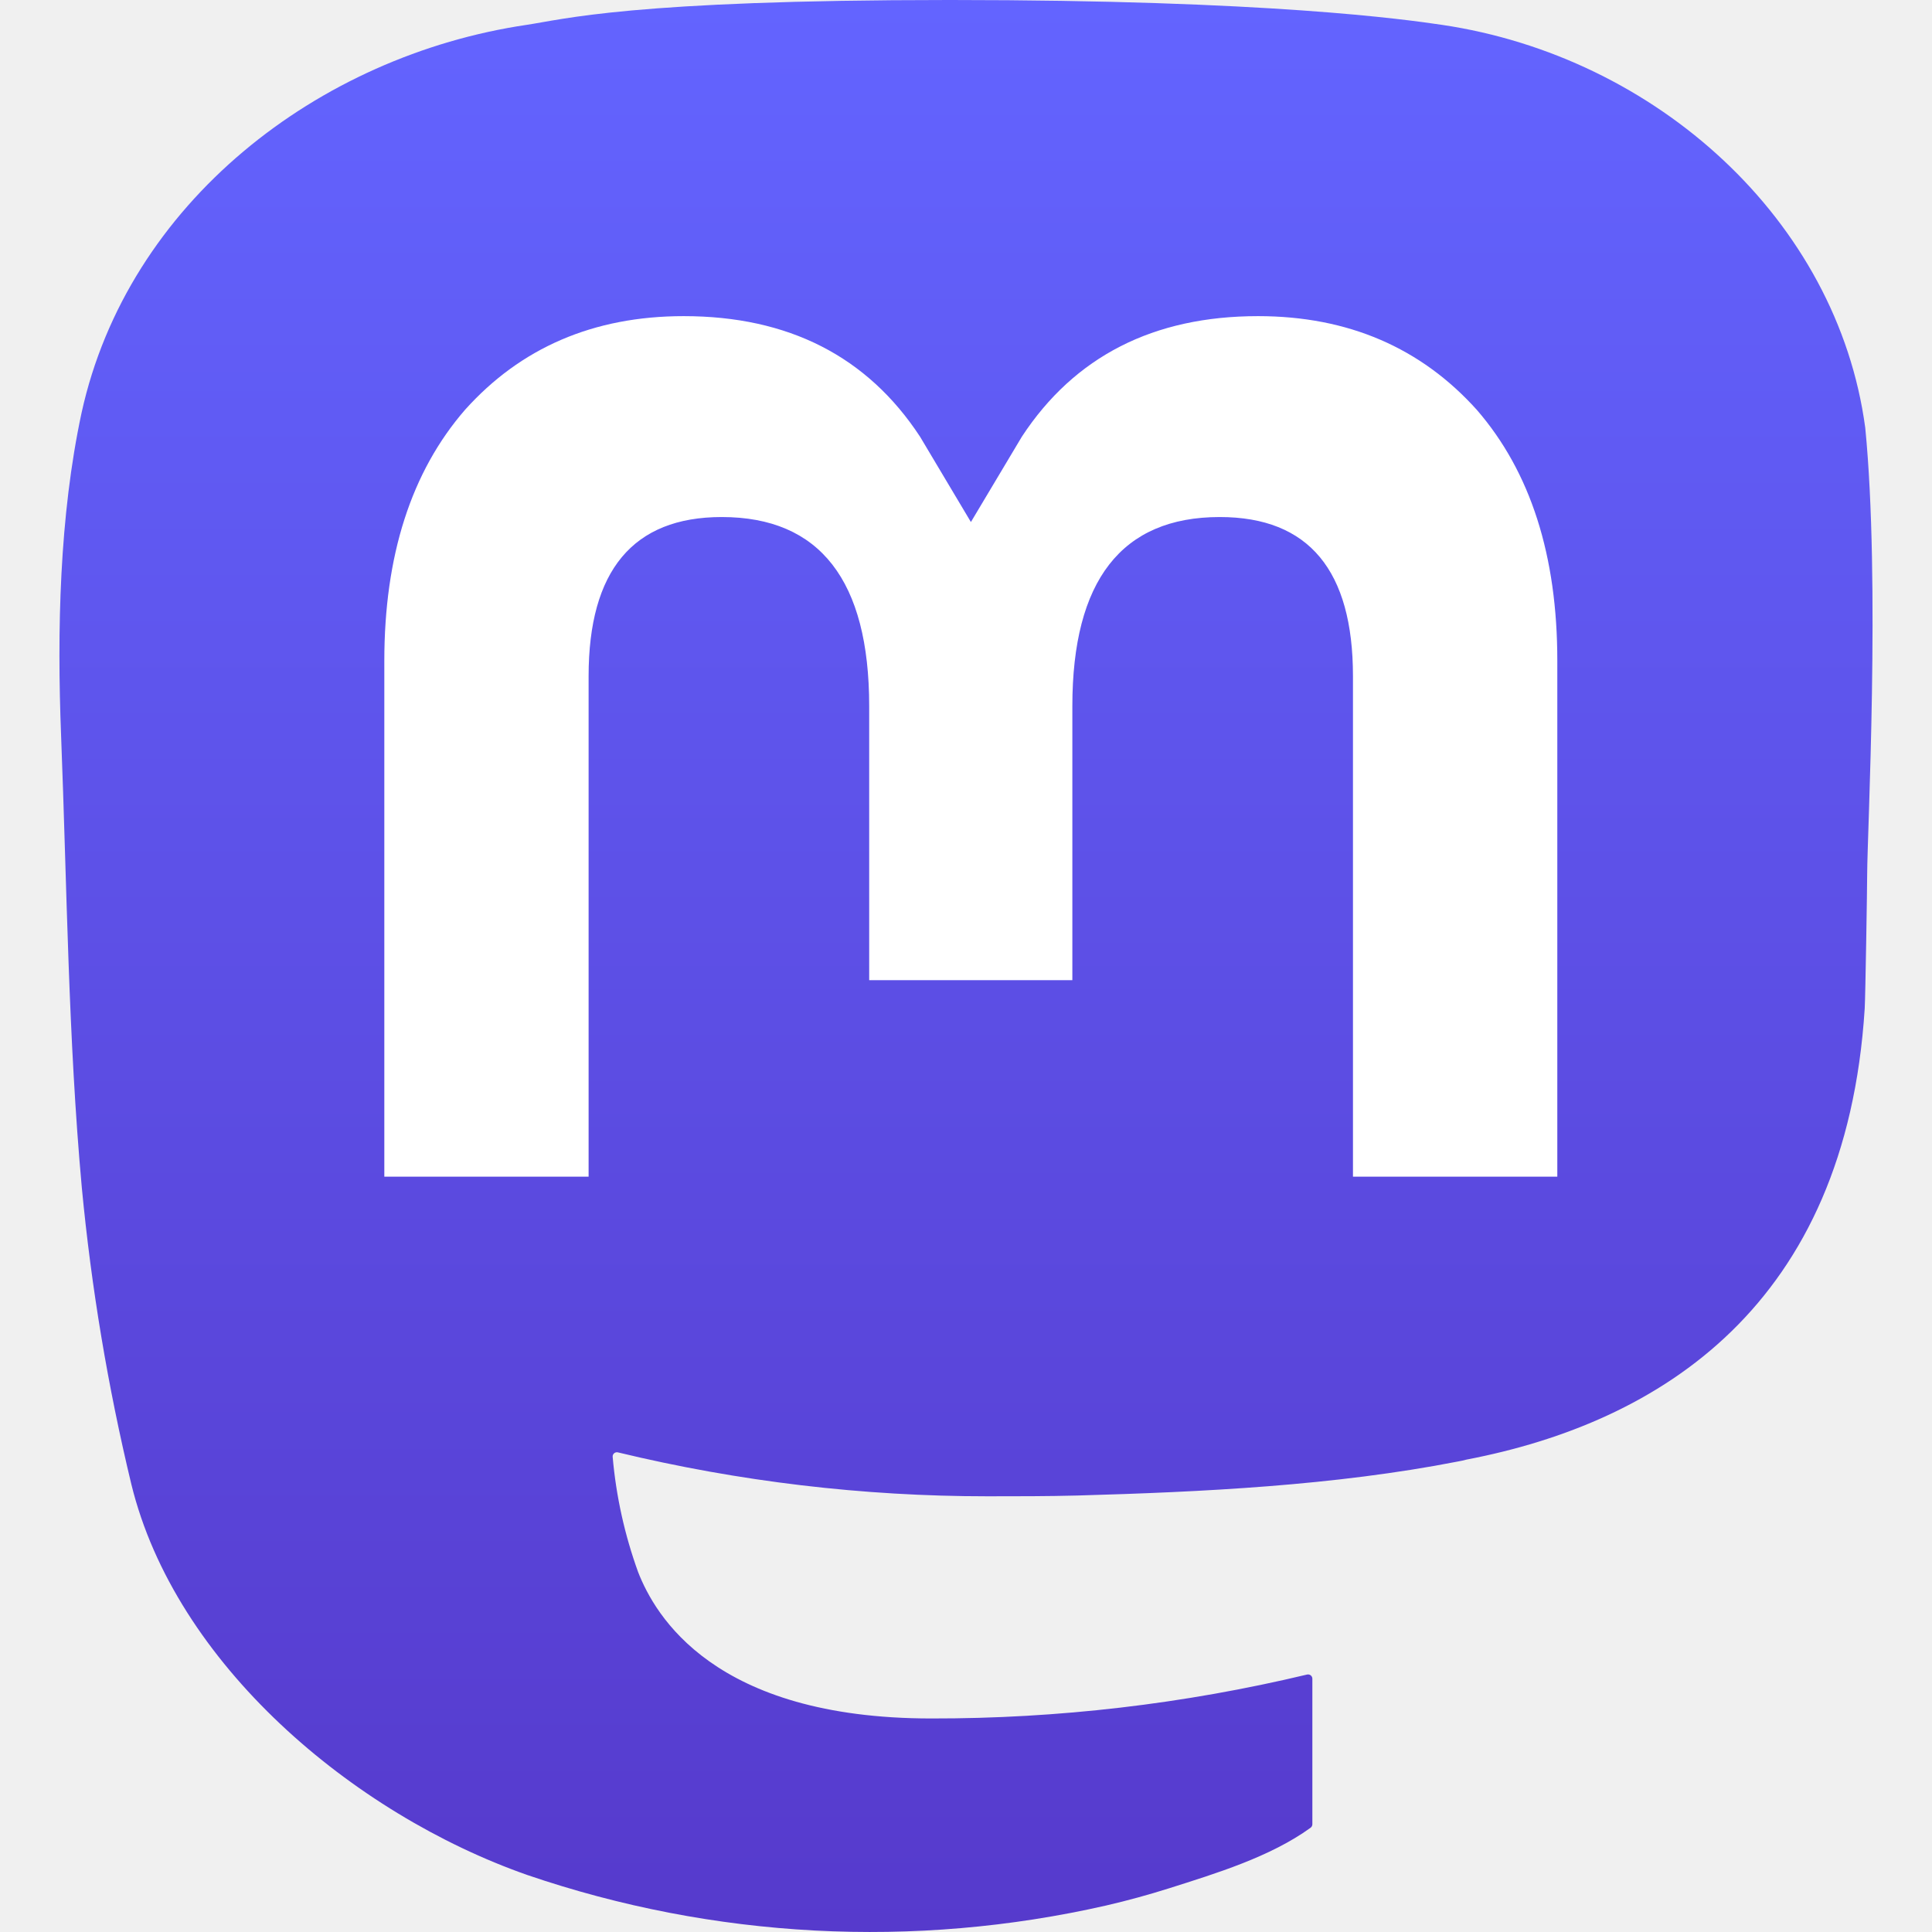
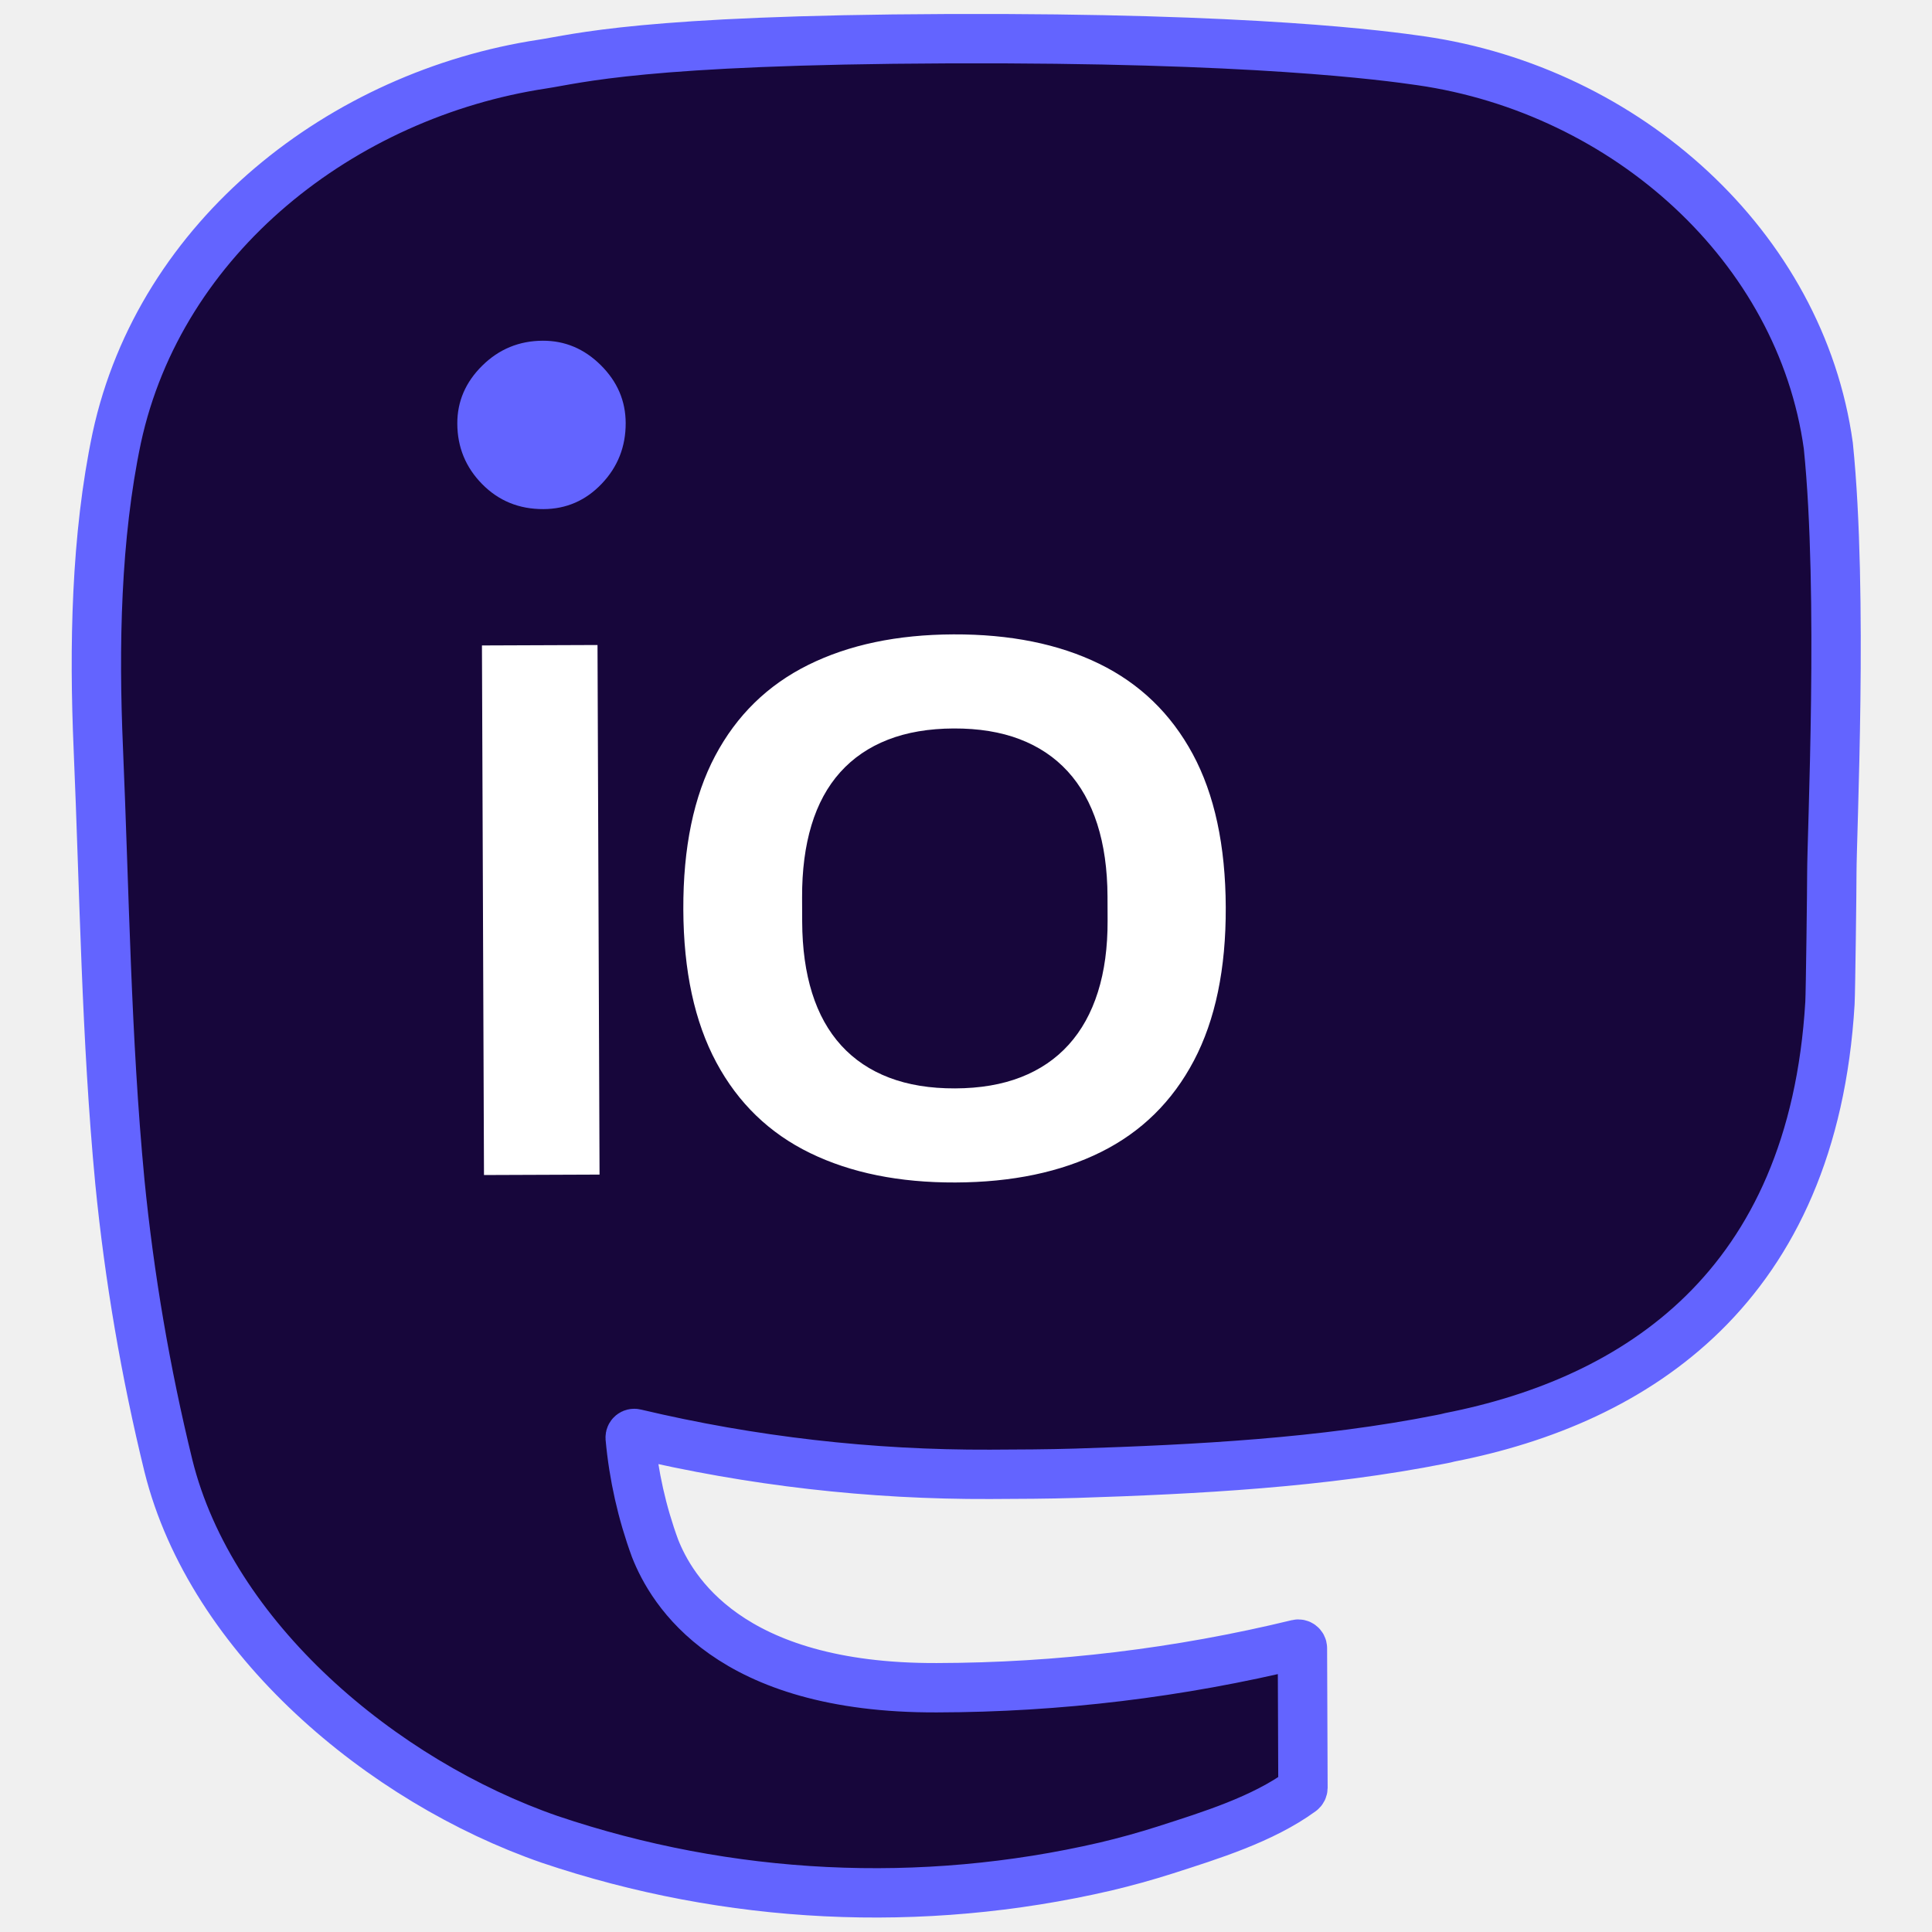
- <svg xmlns="http://www.w3.org/2000/svg" width="65" height="65" viewBox="0 0 61 65" fill="none">
-   <path d="M60.754 14.39C59.814 7.406 53.727 1.903 46.512 0.836C45.294 0.656 40.682 0 29.997 0H29.918C19.23 0 16.937 0.656 15.72 0.836C8.705 1.873 2.299 6.819 0.745 13.885C-0.003 17.365 -0.083 21.224 0.056 24.763C0.254 29.838 0.293 34.905 0.753 39.96C1.072 43.318 1.628 46.648 2.417 49.928C3.894 55.984 9.875 61.024 15.734 63.08C22.008 65.224 28.754 65.58 35.218 64.108C35.929 63.943 36.632 63.751 37.325 63.532C38.897 63.033 40.738 62.474 42.091 61.494C42.11 61.48 42.125 61.462 42.136 61.442C42.147 61.421 42.153 61.399 42.153 61.376V56.477C42.153 56.456 42.148 56.434 42.138 56.415C42.129 56.396 42.115 56.379 42.098 56.365C42.081 56.352 42.061 56.343 42.04 56.338C42.019 56.334 41.997 56.334 41.976 56.338C37.834 57.328 33.59 57.823 29.332 57.816C22.005 57.816 20.034 54.338 19.469 52.891C19.016 51.64 18.727 50.335 18.612 49.009C18.611 48.987 18.615 48.964 18.624 48.944C18.633 48.924 18.647 48.906 18.664 48.892C18.682 48.877 18.702 48.867 18.724 48.863C18.745 48.858 18.768 48.858 18.79 48.864C22.862 49.846 27.037 50.342 31.227 50.341C32.234 50.341 33.239 50.341 34.246 50.315C38.46 50.196 42.901 49.981 47.047 49.171C47.15 49.151 47.253 49.133 47.342 49.106C53.881 47.851 60.104 43.91 60.736 33.93C60.76 33.537 60.819 29.815 60.819 29.407C60.822 28.021 61.265 19.578 60.754 14.39Z" fill="url(#paint0_linear_89_8)" />
-   <path d="M50.394 22.237V39.588H43.519V22.748C43.519 19.203 42.041 17.395 39.036 17.395C35.733 17.395 34.078 19.534 34.078 23.759V32.976H27.243V23.759C27.243 19.534 25.586 17.395 22.282 17.395C19.295 17.395 17.803 19.203 17.803 22.748V39.588H10.93V22.237C10.93 18.692 11.835 15.875 13.645 13.788C15.513 11.705 17.962 10.636 21.003 10.636C24.522 10.636 27.181 11.989 28.954 14.692L30.665 17.563L32.379 14.692C34.152 11.989 36.811 10.636 40.324 10.636C43.362 10.636 45.811 11.705 47.685 13.788C49.493 15.873 50.396 18.69 50.394 22.237Z" fill="white" />
-   <defs>
-     <linearGradient id="paint0_linear_89_8" x1="30.5" y1="0" x2="30.5" y2="65" gradientUnits="userSpaceOnUse">
-       <stop stop-color="#6364FF" />
-       <stop offset="1" stop-color="#563ACC" />
-     </linearGradient>
-   </defs>
+ <svg xmlns="http://www.w3.org/2000/svg" xmlns:xlink="http://www.w3.org/1999/xlink" width="300" height="300" viewBox="0 0 300 300">
+   <symbol id="logo" viewBox="0 0 300 300">
+     <path id="masto" fill="#17063b" stroke="#6364ff" stroke-width="7.665" stroke-linecap="round" stroke-linejoin="round" d="M 283.901 69.216 C 279.621 38.302 252.57 14.03 220.596 9.43 C 215.201 8.652 194.763 5.826 147.444 6.008 L 147.09 6.009 C 99.758 6.191 89.615 9.134 84.226 9.953 C 53.177 14.665 24.891 36.676 18.128 67.998 C 14.876 83.424 14.588 100.513 15.263 116.185 C 16.226 138.659 16.483 161.097 18.61 183.476 C 20.078 198.341 22.597 213.083 26.147 227.592 C 32.793 254.389 59.365 276.608 85.349 285.615 C 113.169 295.005 143.053 296.467 171.656 289.837 C 174.803 289.092 177.91 288.23 180.977 287.25 C 187.93 285.012 196.073 282.507 202.05 278.141 C 202.132 278.079 202.199 278 202.246 277.91 C 202.294 277.819 202.32 277.719 202.323 277.616 L 202.239 255.923 C 202.238 255.828 202.215 255.734 202.172 255.649 C 202.129 255.563 202.068 255.488 201.992 255.43 C 201.916 255.371 201.829 255.33 201.735 255.31 C 201.642 255.289 201.545 255.29 201.452 255.312 C 183.127 259.762 164.34 262.031 145.482 262.069 C 113.028 262.193 104.241 246.827 101.717 240.425 C 99.687 234.892 98.389 229.117 97.856 223.248 C 97.85 223.149 97.868 223.051 97.908 222.96 C 97.947 222.87 98.008 222.79 98.084 222.727 C 98.16 222.665 98.25 222.621 98.347 222.599 C 98.443 222.578 98.543 222.579 98.639 222.604 C 116.692 226.885 135.189 229.01 153.743 228.934 C 158.206 228.917 162.655 228.9 167.117 228.765 C 185.775 228.17 205.44 227.14 223.786 223.484 C 224.244 223.391 224.701 223.311 225.093 223.191 C 254.031 217.519 281.524 199.96 284.155 155.752 C 284.253 154.012 284.451 137.525 284.444 135.72 C 284.433 129.583 286.253 92.182 283.901 69.216 Z" />
+     <path id="dot" fill="#6364ff" fill-rule="evenodd" stroke="none" d="M 84.384 79.054 C 80.609 79.068 77.44 77.776 74.876 75.177 C 72.313 72.577 71.024 69.446 71.01 65.782 C 70.997 62.34 72.29 59.337 74.889 56.773 C 77.488 54.21 80.62 52.921 84.283 52.907 C 87.725 52.894 90.728 54.159 93.291 56.703 C 95.855 59.247 97.143 62.239 97.156 65.681 C 97.17 69.345 95.933 72.487 93.445 75.105 C 90.957 77.724 87.937 79.04 84.384 79.054 Z" />
+     <path id="io" fill="#ffffff" fill-rule="evenodd" stroke="none" d="M 148.37 183.615 C 139.651 183.649 132.128 182.127 125.8 179.05 C 119.472 175.973 114.616 171.282 111.234 164.977 C 107.852 158.672 106.142 150.754 106.106 141.222 C 106.069 131.611 107.717 123.66 111.051 117.369 C 114.385 111.078 119.204 106.37 125.509 103.244 C 131.813 100.119 139.325 98.54 148.044 98.506 C 156.843 98.472 164.391 99.994 170.688 103.071 C 176.984 106.148 181.824 110.819 185.206 117.084 C 188.588 123.349 190.298 131.288 190.335 140.899 C 190.371 150.43 188.723 158.362 185.389 164.693 C 182.055 171.024 177.252 175.752 170.978 178.877 C 164.705 182.002 157.169 183.581 148.37 183.615 Z M 148.314 169.005 C 152.189 168.991 155.597 168.409 158.539 167.26 C 161.481 166.111 163.952 164.429 165.953 162.213 C 167.954 159.997 169.464 157.272 170.483 154.036 C 171.502 150.801 172.003 147.098 171.987 142.927 L 171.973 139.199 C 171.956 134.966 171.426 131.22 170.382 127.962 C 169.339 124.704 167.808 121.975 165.79 119.774 C 163.773 117.573 161.289 115.909 158.338 114.783 C 155.387 113.657 151.975 113.101 148.1 113.116 C 144.224 113.131 140.815 113.713 137.873 114.861 C 134.931 116.01 132.465 117.693 130.473 119.909 C 128.482 122.126 126.993 124.867 126.005 128.133 C 125.017 131.399 124.532 135.148 124.548 139.381 L 124.562 143.109 C 124.578 147.28 125.092 150.979 126.105 154.206 C 127.118 157.434 128.628 160.148 130.636 162.349 C 132.644 164.549 135.124 166.212 138.074 167.338 C 141.025 168.465 144.438 169.02 148.314 169.005 Z M 75.153 182.459 L 74.837 100.225 L 92.781 100.156 L 93.096 182.39 Z" />
+   </symbol>
+   <use xlink:href="#logo" />
</svg>
